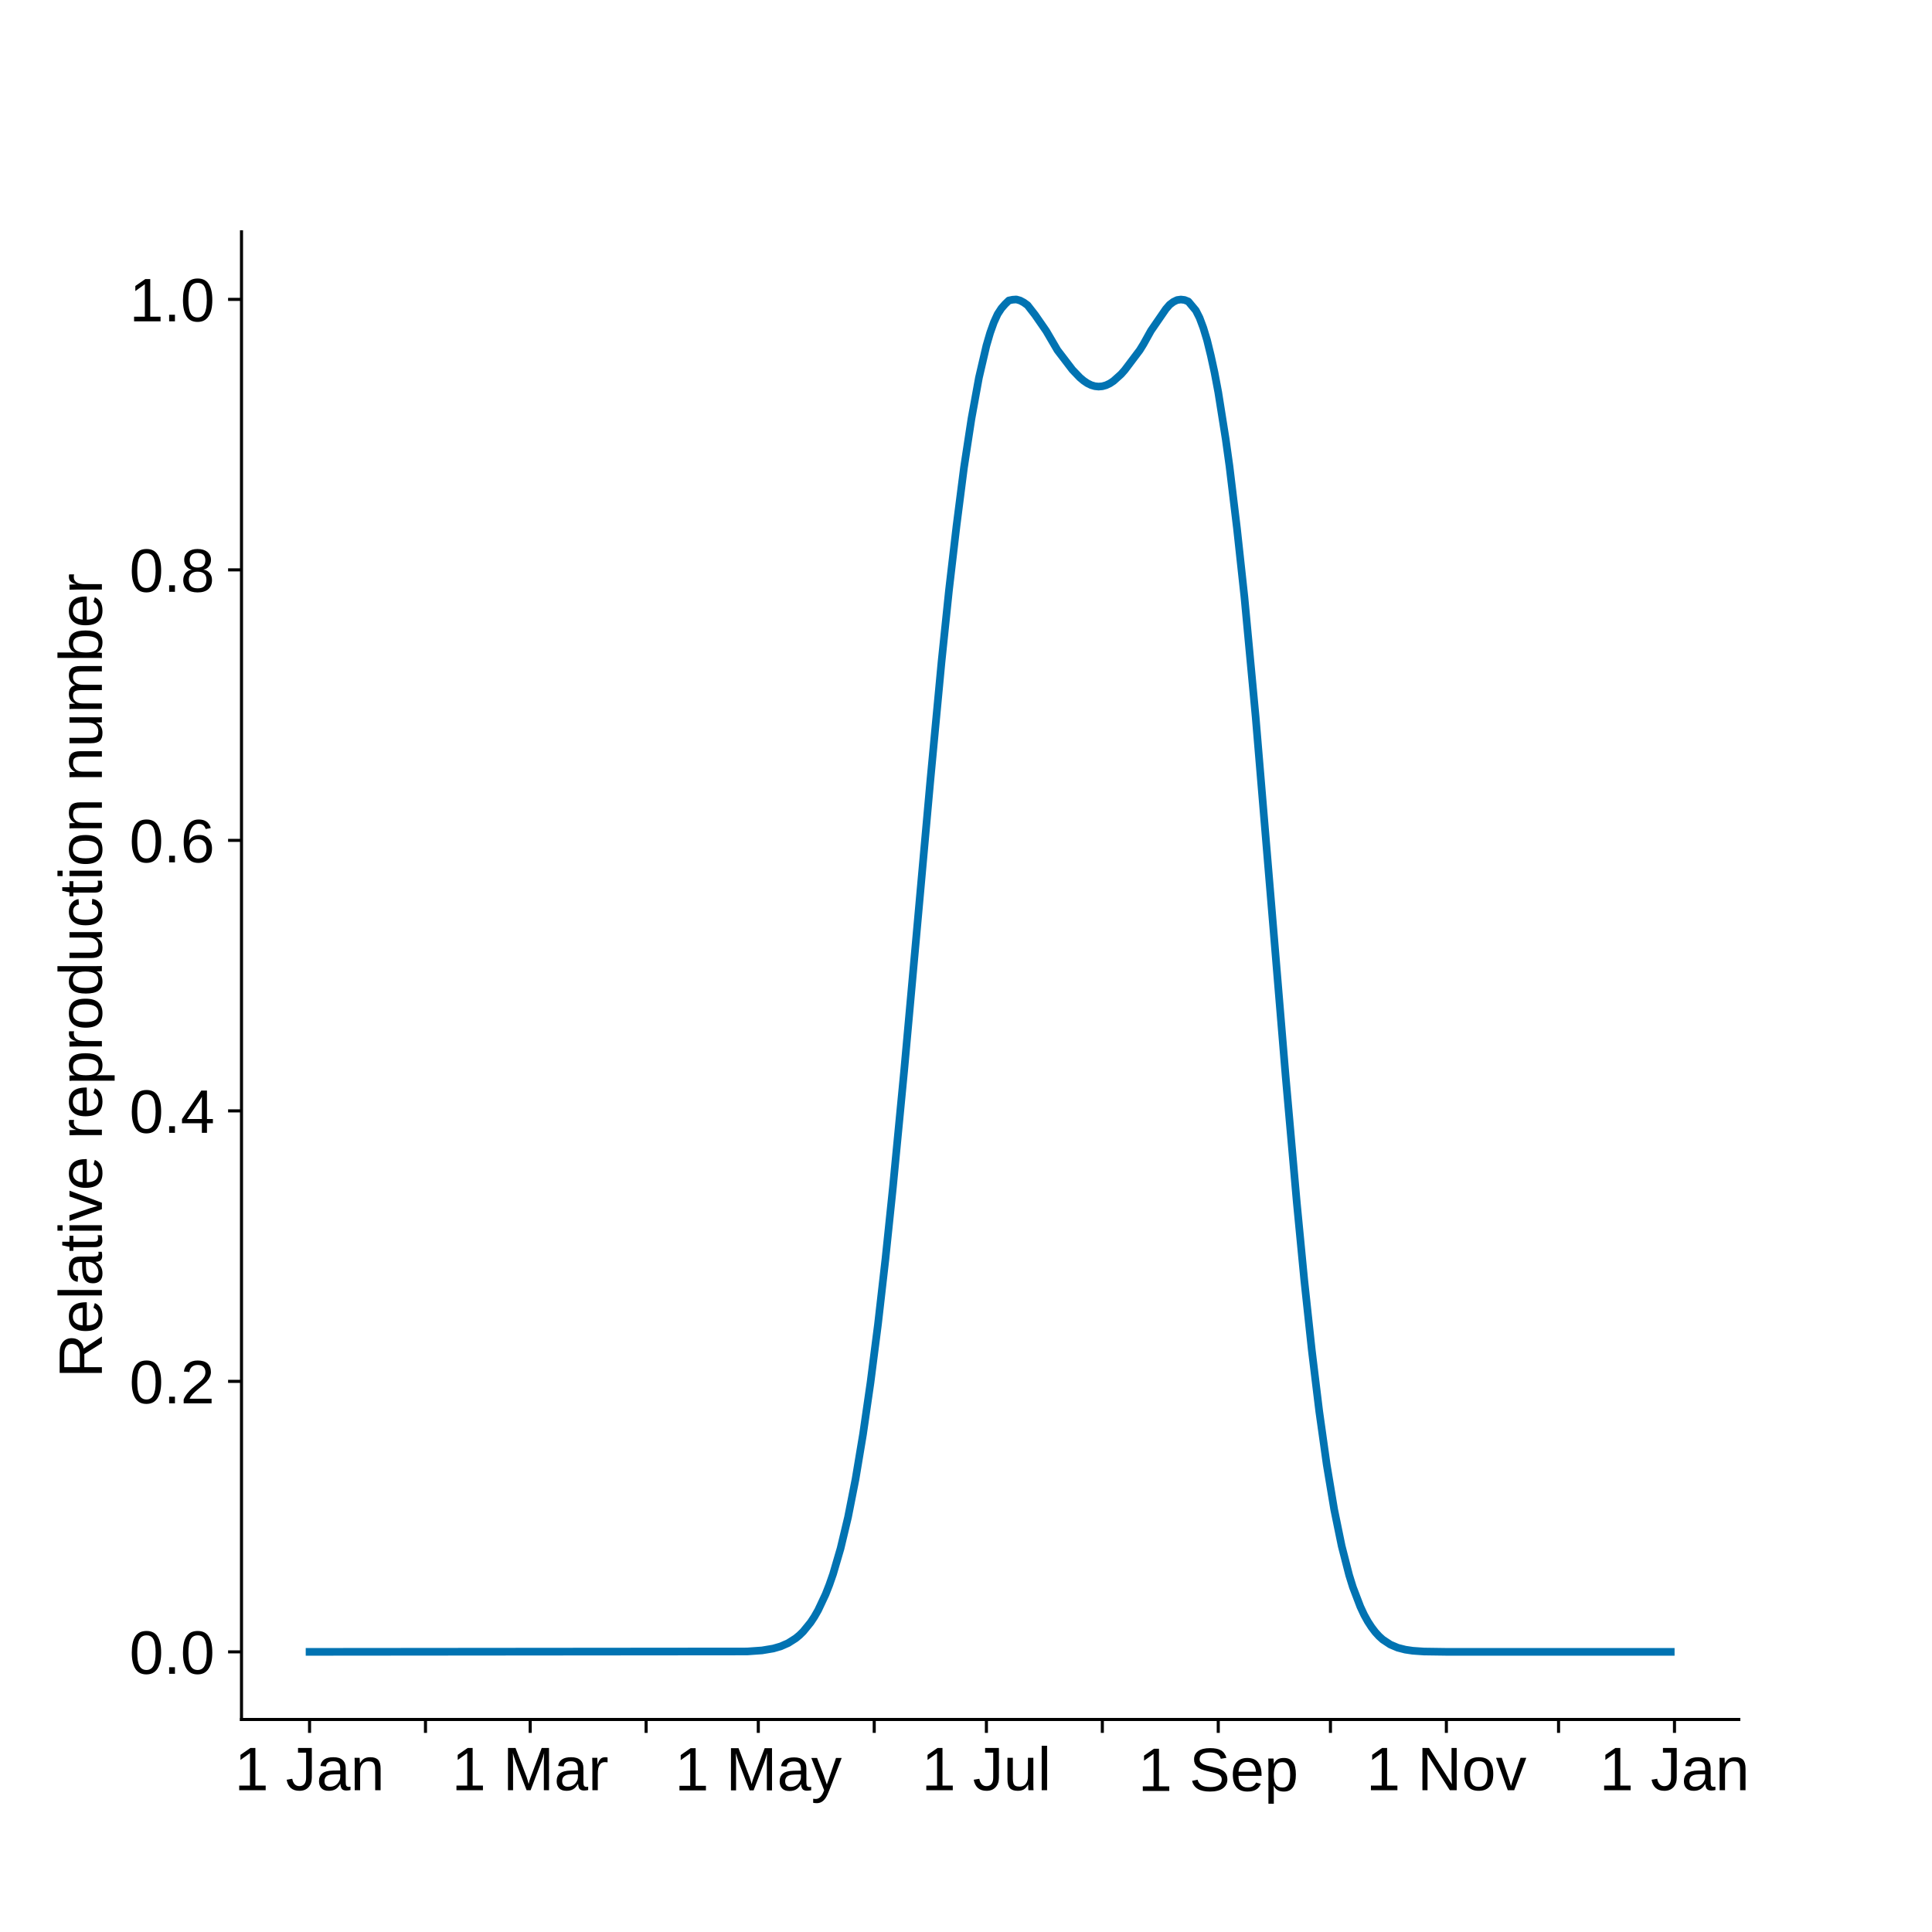
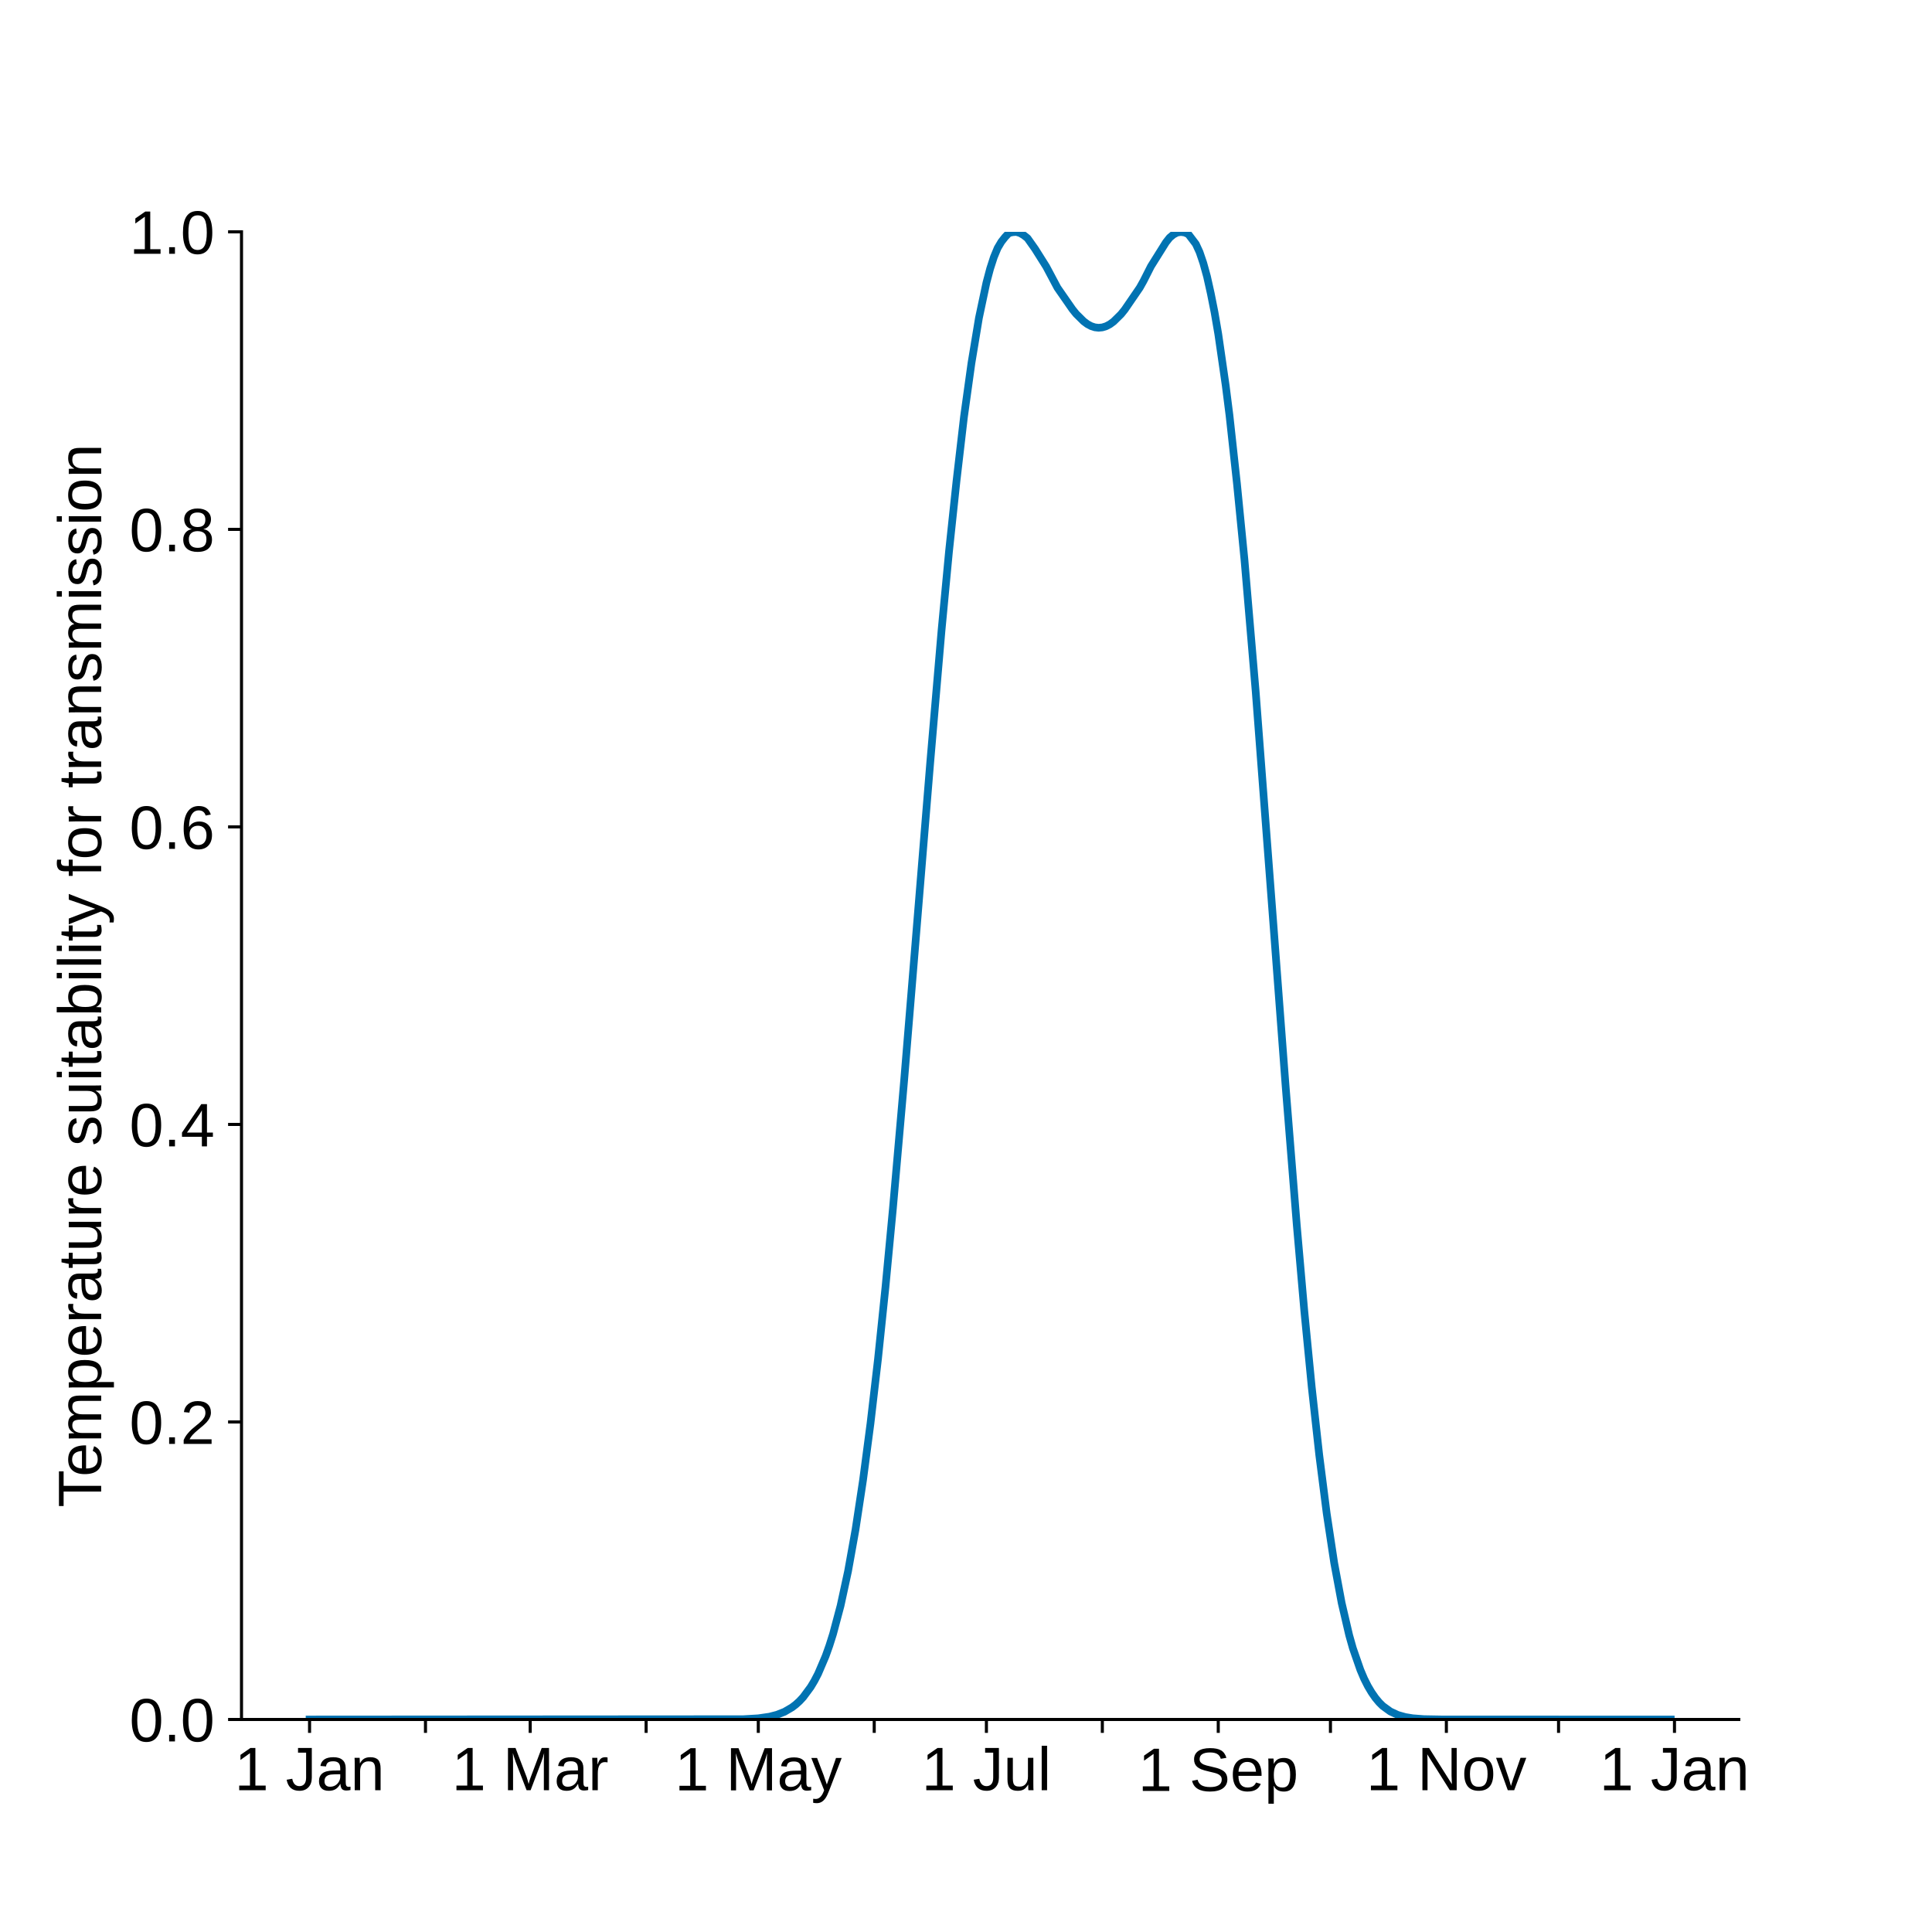
<svg xmlns="http://www.w3.org/2000/svg" xmlns:xlink="http://www.w3.org/1999/xlink" width="504pt" height="504pt" viewBox="0 0 504 504" version="1.1">
  <defs>
    <style type="text/css">*{stroke-linejoin: round; stroke-linecap: butt}</style>
  </defs>
  <g id="figure_1">
    <g id="patch_1">
      <path d="M 0 504  L 504 504  L 504 0  L 0 0  L 0 504  z " style="fill: none" />
    </g>
    <g id="axes_1">
      <g id="patch_2">
        <path d="M 63 448.56  L 453.6 448.56  L 453.6 60.48  L 63 60.48  L 63 448.56  z " style="fill: none" />
      </g>
      <g id="matplotlib.axis_1">
        <g id="xtick_1">
          <g id="line2d_1">
            <defs>
-               <path id="m23044e5ec7" d="M 0 0  L 0 3.5  " style="stroke: #000000; stroke-width: 0.8" />
+               <path id="mf90e912cac" d="M 0 0  L 0 3.5  " style="stroke: #000000; stroke-width: 0.8" />
            </defs>
            <g>
-               <use xlink:href="#m23044e5ec7" x="80.755" y="448.56" style="stroke: #000000; stroke-width: 0.8" />
+               <use xlink:href="#mf90e912cac" x="80.755" y="448.56" style="stroke: #000000; stroke-width: 0.8" />
            </g>
          </g>
          <g id="text_1">
            <text style="font-size: 16px; font-family: 'Arial', sans-serif; text-anchor: middle" x="80.755" y="467.012" transform="rotate(-0 80.75454 467.0125)">1 Jan</text>
          </g>
        </g>
        <g id="xtick_2">
          <g id="line2d_2">
            <g>
-               <use xlink:href="#m23044e5ec7" x="110.996" y="448.56" style="stroke: #000000; stroke-width: 0.8" />
+               <use xlink:href="#mf90e912cac" x="110.996" y="448.56" style="stroke: #000000; stroke-width: 0.8" />
            </g>
          </g>
        </g>
        <g id="xtick_3">
          <g id="line2d_3">
            <g>
-               <use xlink:href="#m23044e5ec7" x="138.31" y="448.56" style="stroke: #000000; stroke-width: 0.8" />
+               <use xlink:href="#mf90e912cac" x="138.31" y="448.56" style="stroke: #000000; stroke-width: 0.8" />
            </g>
          </g>
          <g id="text_2">
            <text style="font-size: 16px; font-family: 'Arial', sans-serif; text-anchor: middle" x="138.31" y="467.012" transform="rotate(-0 138.3105 467.0125)">1 Mar</text>
          </g>
        </g>
        <g id="xtick_4">
          <g id="line2d_4">
            <g>
-               <use xlink:href="#m23044e5ec7" x="168.552" y="448.56" style="stroke: #000000; stroke-width: 0.8" />
+               <use xlink:href="#mf90e912cac" x="168.552" y="448.56" style="stroke: #000000; stroke-width: 0.8" />
            </g>
          </g>
        </g>
        <g id="xtick_5">
          <g id="line2d_5">
            <g>
-               <use xlink:href="#m23044e5ec7" x="197.817" y="448.56" style="stroke: #000000; stroke-width: 0.8" />
+               <use xlink:href="#mf90e912cac" x="197.817" y="448.56" style="stroke: #000000; stroke-width: 0.8" />
            </g>
          </g>
          <g id="text_3">
            <text style="font-size: 16px; font-family: 'Arial', sans-serif; text-anchor: middle" x="197.817" y="467.06" transform="rotate(-0 197.8175 467.06)">1 May</text>
          </g>
        </g>
        <g id="xtick_6">
          <g id="line2d_6">
            <g>
-               <use xlink:href="#m23044e5ec7" x="228.059" y="448.56" style="stroke: #000000; stroke-width: 0.8" />
+               <use xlink:href="#mf90e912cac" x="228.059" y="448.56" style="stroke: #000000; stroke-width: 0.8" />
            </g>
          </g>
        </g>
        <g id="xtick_7">
          <g id="line2d_7">
            <g>
-               <use xlink:href="#m23044e5ec7" x="257.324" y="448.56" style="stroke: #000000; stroke-width: 0.8" />
+               <use xlink:href="#mf90e912cac" x="257.324" y="448.56" style="stroke: #000000; stroke-width: 0.8" />
            </g>
          </g>
          <g id="text_4">
            <text style="font-size: 16px; font-family: 'Arial', sans-serif; text-anchor: middle" x="257.324" y="467.012" transform="rotate(-0 257.3245 467.0125)">1 Jul</text>
          </g>
        </g>
        <g id="xtick_8">
          <g id="line2d_8">
            <g>
-               <use xlink:href="#m23044e5ec7" x="287.566" y="448.56" style="stroke: #000000; stroke-width: 0.8" />
+               <use xlink:href="#mf90e912cac" x="287.566" y="448.56" style="stroke: #000000; stroke-width: 0.8" />
            </g>
          </g>
        </g>
        <g id="xtick_9">
          <g id="line2d_9">
            <g>
-               <use xlink:href="#m23044e5ec7" x="317.807" y="448.56" style="stroke: #000000; stroke-width: 0.8" />
+               <use xlink:href="#mf90e912cac" x="317.807" y="448.56" style="stroke: #000000; stroke-width: 0.8" />
            </g>
          </g>
          <g id="text_5">
            <text style="font-size: 16px; font-family: 'Arial', sans-serif; text-anchor: middle" x="317.807" y="467.207" transform="rotate(-0 317.807 467.2075)">1 Sep</text>
          </g>
        </g>
        <g id="xtick_10">
          <g id="line2d_10">
            <g>
-               <use xlink:href="#m23044e5ec7" x="347.073" y="448.56" style="stroke: #000000; stroke-width: 0.8" />
+               <use xlink:href="#mf90e912cac" x="347.073" y="448.56" style="stroke: #000000; stroke-width: 0.8" />
            </g>
          </g>
        </g>
        <g id="xtick_11">
          <g id="line2d_11">
            <g>
-               <use xlink:href="#m23044e5ec7" x="377.314" y="448.56" style="stroke: #000000; stroke-width: 0.8" />
+               <use xlink:href="#mf90e912cac" x="377.314" y="448.56" style="stroke: #000000; stroke-width: 0.8" />
            </g>
          </g>
          <g id="text_6">
            <text style="font-size: 16px; font-family: 'Arial', sans-serif; text-anchor: middle" x="377.314" y="467.012" transform="rotate(-0 377.314 467.0125)">1 Nov</text>
          </g>
        </g>
        <g id="xtick_12">
          <g id="line2d_12">
            <g>
-               <use xlink:href="#m23044e5ec7" x="406.58" y="448.56" style="stroke: #000000; stroke-width: 0.8" />
+               <use xlink:href="#mf90e912cac" x="406.58" y="448.56" style="stroke: #000000; stroke-width: 0.8" />
            </g>
          </g>
        </g>
        <g id="xtick_13">
          <g id="line2d_13">
            <g>
-               <use xlink:href="#m23044e5ec7" x="436.821" y="448.56" style="stroke: #000000; stroke-width: 0.8" />
+               <use xlink:href="#mf90e912cac" x="436.821" y="448.56" style="stroke: #000000; stroke-width: 0.8" />
            </g>
          </g>
          <g id="text_7">
            <text style="font-size: 16px; font-family: 'Arial', sans-serif; text-anchor: middle" x="436.821" y="467.012" transform="rotate(-0 436.821 467.0125)">1 Jan</text>
          </g>
        </g>
      </g>
      <g id="matplotlib.axis_2">
        <g id="ytick_1">
          <g id="line2d_14">
            <defs>
-               <path id="m9e4fd5779f" d="M 0 0  L -3.5 0  " style="stroke: #000000; stroke-width: 0.8" />
+               <path id="m4f62f4b1b0" d="M 0 0  L -3.5 0  " style="stroke: #000000; stroke-width: 0.8" />
            </defs>
            <g>
-               <use xlink:href="#m9e4fd5779f" x="63" y="430.92" style="stroke: #000000; stroke-width: 0.8" />
+               <use xlink:href="#m4f62f4b1b0" x="63" y="448.56" style="stroke: #000000; stroke-width: 0.8" />
            </g>
          </g>
          <g id="text_8">
-             <text style="font-size: 16px; font-family: 'Arial', sans-serif; text-anchor: end" x="56" y="436.646" transform="rotate(-0 56 436.6463)">0.0</text>
+             <text style="font-size: 16px; font-family: 'Arial', sans-serif; text-anchor: end" x="56" y="454.286" transform="rotate(-0 56 454.2862)">0.0</text>
          </g>
        </g>
        <g id="ytick_2">
          <g id="line2d_15">
            <g>
-               <use xlink:href="#m9e4fd5779f" x="63" y="360.356" style="stroke: #000000; stroke-width: 0.8" />
+               <use xlink:href="#m4f62f4b1b0" x="63" y="370.944" style="stroke: #000000; stroke-width: 0.8" />
            </g>
          </g>
          <g id="text_9">
-             <text style="font-size: 16px; font-family: 'Arial', sans-serif; text-anchor: end" x="56" y="366.082" transform="rotate(-0 56 366.0821)">0.2</text>
+             <text style="font-size: 16px; font-family: 'Arial', sans-serif; text-anchor: end" x="56" y="376.67" transform="rotate(-0 56 376.6703)">0.2</text>
          </g>
        </g>
        <g id="ytick_3">
          <g id="line2d_16">
            <g>
-               <use xlink:href="#m9e4fd5779f" x="63" y="289.792" style="stroke: #000000; stroke-width: 0.8" />
+               <use xlink:href="#m4f62f4b1b0" x="63" y="293.328" style="stroke: #000000; stroke-width: 0.8" />
            </g>
          </g>
          <g id="text_10">
-             <text style="font-size: 16px; font-family: 'Arial', sans-serif; text-anchor: end" x="56" y="295.518" transform="rotate(-0 56 295.518)">0.4</text>
+             <text style="font-size: 16px; font-family: 'Arial', sans-serif; text-anchor: end" x="56" y="299.054" transform="rotate(-0 56 299.0543)">0.4</text>
          </g>
        </g>
        <g id="ytick_4">
          <g id="line2d_17">
            <g>
-               <use xlink:href="#m9e4fd5779f" x="63" y="219.228" style="stroke: #000000; stroke-width: 0.8" />
+               <use xlink:href="#m4f62f4b1b0" x="63" y="215.712" style="stroke: #000000; stroke-width: 0.8" />
            </g>
          </g>
          <g id="text_11">
-             <text style="font-size: 16px; font-family: 'Arial', sans-serif; text-anchor: end" x="56" y="224.954" transform="rotate(-0 56 224.9538)">0.6</text>
+             <text style="font-size: 16px; font-family: 'Arial', sans-serif; text-anchor: end" x="56" y="221.438" transform="rotate(-0 56 221.4383)">0.6</text>
          </g>
        </g>
        <g id="ytick_5">
          <g id="line2d_18">
            <g>
-               <use xlink:href="#m9e4fd5779f" x="63" y="148.663" style="stroke: #000000; stroke-width: 0.8" />
+               <use xlink:href="#m4f62f4b1b0" x="63" y="138.096" style="stroke: #000000; stroke-width: 0.8" />
            </g>
          </g>
          <g id="text_12">
-             <text style="font-size: 16px; font-family: 'Arial', sans-serif; text-anchor: end" x="56" y="154.39" transform="rotate(-0 56 154.3897)">0.8</text>
+             <text style="font-size: 16px; font-family: 'Arial', sans-serif; text-anchor: end" x="56" y="143.822" transform="rotate(-0 56 143.8222)">0.8</text>
          </g>
        </g>
        <g id="ytick_6">
          <g id="line2d_19">
            <g>
-               <use xlink:href="#m9e4fd5779f" x="63" y="78.099" style="stroke: #000000; stroke-width: 0.8" />
+               <use xlink:href="#m4f62f4b1b0" x="63" y="60.48" style="stroke: #000000; stroke-width: 0.8" />
            </g>
          </g>
          <g id="text_13">
-             <text style="font-size: 16px; font-family: 'Arial', sans-serif; text-anchor: end" x="56" y="83.826" transform="rotate(-0 56 83.82552)">1.0</text>
+             <text style="font-size: 16px; font-family: 'Arial', sans-serif; text-anchor: end" x="56" y="66.206" transform="rotate(-0 56 66.20625)">1.0</text>
          </g>
        </g>
        <g id="text_14">
-           <text style="font-size: 16px; font-family: 'Arial', sans-serif; text-anchor: middle" x="26.58" y="254.52" transform="rotate(-90 26.58 254.52)">Relative reproduction number</text>
+           <text style="font-size: 16px; font-family: 'Arial', sans-serif; text-anchor: middle" x="26.392" y="254.52" transform="rotate(-90 26.3925 254.52)">Temperature suitability for transmission</text>
        </g>
      </g>
      <g id="line2d_20">
-         <path d="M 80.755 430.92  L 194.891 430.818  L 198.793 430.541  L 201.72 430.051  L 203.671 429.485  L 205.622 428.627  L 207.573 427.389  L 208.548 426.586  L 209.524 425.635  L 211.475 423.238  L 212.45 421.759  L 213.426 420.053  L 215.377 415.9  L 216.352 413.413  L 217.328 410.607  L 219.279 403.942  L 221.23 395.768  L 223.181 385.877  L 225.132 374.182  L 227.083 360.719  L 229.034 345.517  L 230.985 328.445  L 232.936 309.706  L 235.863 279.342  L 238.79 247.044  L 242.692 203.693  L 245.618 172.639  L 247.569 153.902  L 249.52 137.221  L 251.471 121.985  L 253.422 109.238  L 255.373 98.526  L 257.324 90.161  L 258.3 86.821  L 259.276 84.083  L 260.251 81.949  L 261.227 80.453  L 262.202 79.332  L 263.178 78.388  L 264.153 78.188  L 265.129 78.12  L 266.104 78.392  L 267.08 78.913  L 268.055 79.619  L 270.006 82.127  L 272.933 86.354  L 275.859 91.354  L 279.762 96.461  L 281.713 98.498  L 282.688 99.317  L 283.664 99.979  L 284.639 100.456  L 285.615 100.746  L 286.59 100.849  L 287.566 100.765  L 288.541 100.493  L 289.517 100.033  L 290.492 99.384  L 292.443 97.636  L 293.419 96.535  L 297.321 91.359  L 298.297 89.779  L 300.248 86.273  L 304.15 80.605  L 305.125 79.482  L 306.101 78.746  L 307.076 78.272  L 308.052 78.138  L 309.027 78.255  L 310.003 78.649  L 311.954 80.985  L 312.929 82.903  L 313.905 85.509  L 314.88 88.721  L 315.856 92.703  L 316.831 97.156  L 317.807 102.322  L 319.758 114.606  L 320.734 121.611  L 322.685 137.826  L 324.636 155.796  L 327.562 187.04  L 332.44 245.34  L 335.366 280.589  L 338.293 313.706  L 340.244 333.954  L 342.195 352.12  L 344.146 368.164  L 346.097 382.064  L 348.048 393.779  L 349.999 403.29  L 351.95 410.898  L 352.926 414.041  L 354.877 419.148  L 355.852 421.24  L 356.828 423  L 357.803 424.494  L 358.779 425.775  L 359.755 426.845  L 360.73 427.725  L 362.681 429.012  L 364.632 429.84  L 366.583 430.34  L 368.534 430.631  L 371.461 430.834  L 377.314 430.918  L 435.845 430.92  L 435.845 430.92  " clip-path="url(#p2b44dd5469)" style="fill: none; stroke: #0173b2; stroke-width: 2; stroke-linecap: square" />
+         <path d="M 80.755 448.56  L 193.915 448.483  L 197.817 448.252  L 200.744 447.826  L 202.695 447.324  L 204.646 446.556  L 206.597 445.416  L 207.573 444.676  L 208.548 443.793  L 209.524 442.747  L 211.475 440.11  L 212.45 438.483  L 213.426 436.607  L 215.377 432.04  L 216.352 429.304  L 217.328 426.217  L 219.279 418.886  L 221.23 409.895  L 223.181 399.015  L 225.132 386.152  L 227.083 371.343  L 229.034 354.622  L 230.985 335.844  L 232.936 315.232  L 235.863 281.834  L 238.79 246.309  L 242.692 198.625  L 245.618 164.468  L 247.569 143.858  L 249.52 125.51  L 251.471 108.752  L 253.422 94.73  L 255.373 82.948  L 257.324 73.748  L 258.3 70.074  L 259.276 67.062  L 260.251 64.715  L 261.227 63.069  L 262.202 61.836  L 263.178 60.797  L 264.153 60.578  L 265.129 60.503  L 266.104 60.802  L 267.08 61.375  L 268.055 62.151  L 270.006 64.911  L 272.933 69.56  L 275.859 75.06  L 279.762 80.677  L 280.737 81.888  L 282.688 83.819  L 283.664 84.547  L 284.639 85.071  L 285.615 85.39  L 286.59 85.503  L 287.566 85.41  L 288.541 85.111  L 289.517 84.605  L 290.492 83.892  L 292.443 81.97  L 293.419 80.758  L 297.321 75.065  L 298.297 73.326  L 300.248 69.47  L 304.15 63.237  L 305.125 62.001  L 306.101 61.191  L 307.076 60.67  L 308.052 60.522  L 309.027 60.651  L 310.003 61.085  L 311.954 63.654  L 312.929 65.764  L 313.905 68.63  L 314.88 72.163  L 315.856 76.543  L 316.831 81.441  L 317.807 87.123  L 319.758 100.635  L 320.734 108.34  L 322.685 126.175  L 324.636 145.941  L 327.562 180.308  L 332.44 244.434  L 335.366 283.206  L 338.293 319.633  L 340.244 341.903  L 342.195 361.885  L 344.146 379.533  L 346.097 394.821  L 348.048 407.707  L 349.999 418.168  L 351.95 426.538  L 352.926 429.994  L 354.877 435.612  L 355.852 437.912  L 356.828 439.849  L 357.803 441.492  L 358.779 442.901  L 359.755 444.078  L 360.73 445.045  L 362.681 446.462  L 364.632 447.372  L 366.583 447.922  L 368.534 448.242  L 371.461 448.466  L 376.338 448.554  L 413.408 448.56  L 435.845 448.56  L 435.845 448.56  " clip-path="url(#pe313abb3c7)" style="fill: none; stroke: #0173b2; stroke-width: 2; stroke-linecap: square" />
      </g>
      <g id="patch_3">
        <path d="M 63 448.56  L 63 60.48  " style="fill: none; stroke: #000000; stroke-width: 0.8; stroke-linejoin: miter; stroke-linecap: square" />
      </g>
      <g id="patch_4">
        <path d="M 63 448.56  L 453.6 448.56  " style="fill: none; stroke: #000000; stroke-width: 0.8; stroke-linejoin: miter; stroke-linecap: square" />
      </g>
    </g>
  </g>
  <defs>
-     <clipPath id="p2b44dd5469">
+     <clipPath id="pe313abb3c7">
      <rect x="63" y="60.48" width="390.6" height="388.08" />
    </clipPath>
  </defs>
</svg>
